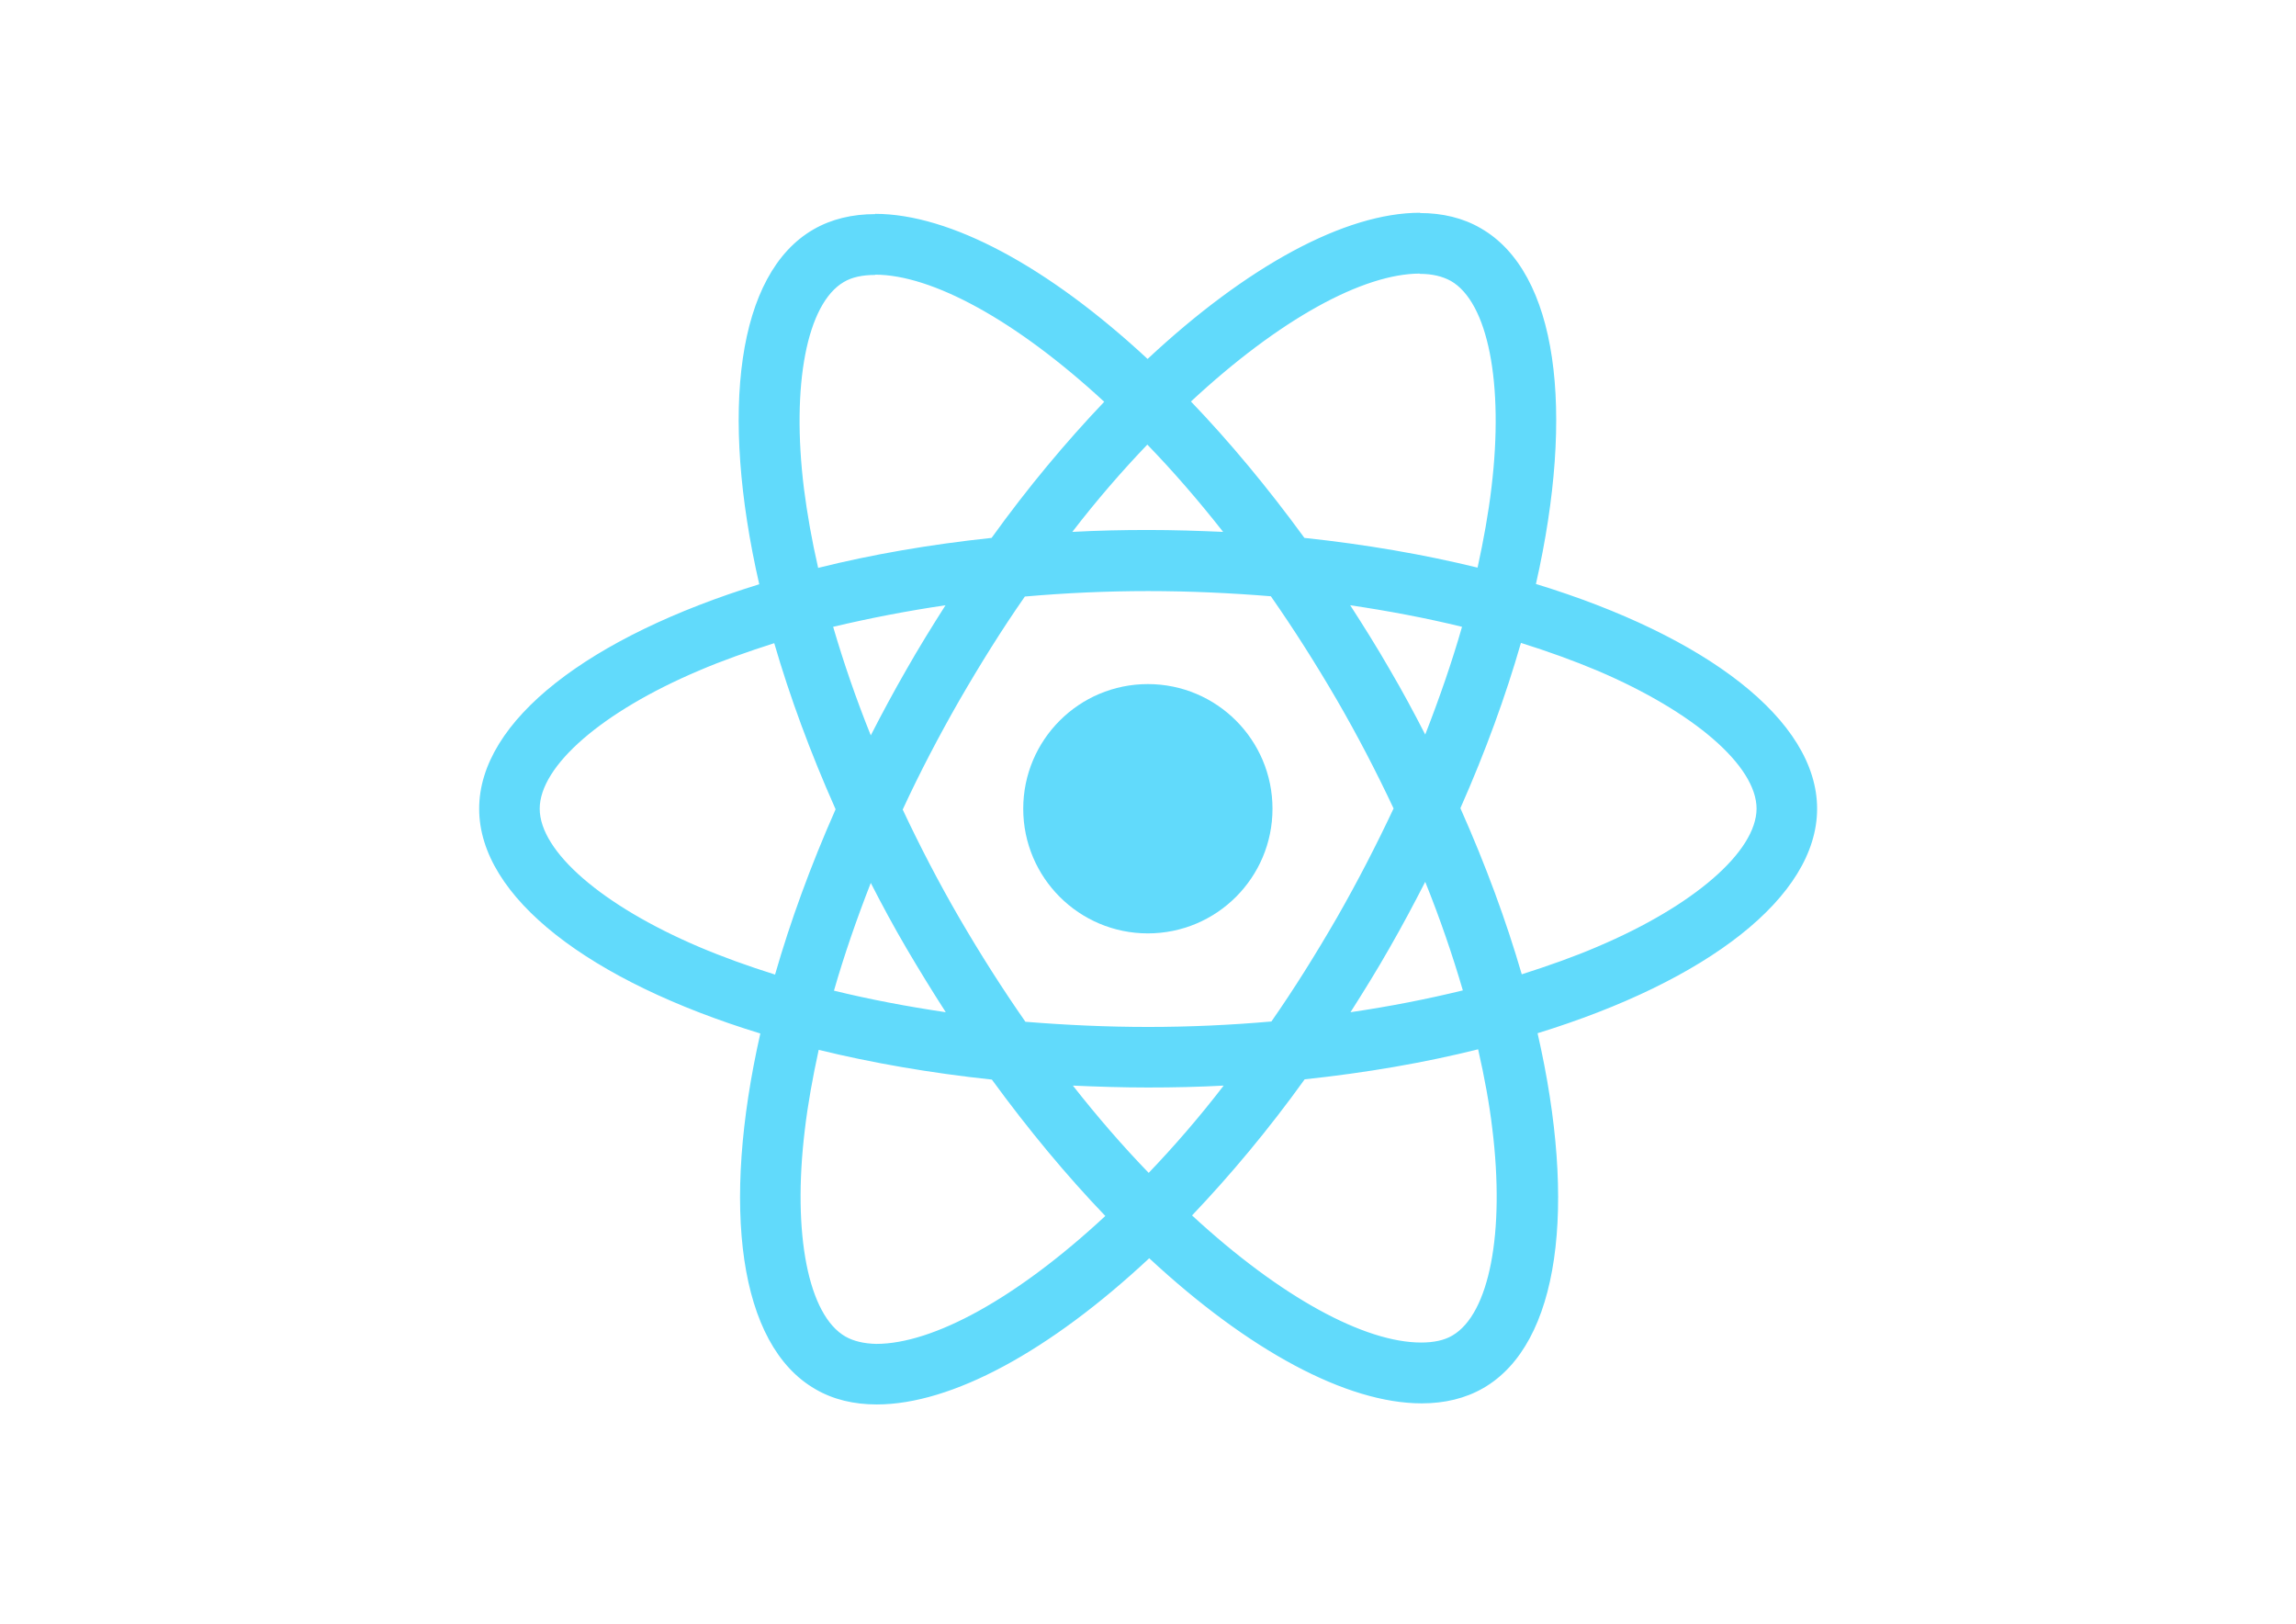
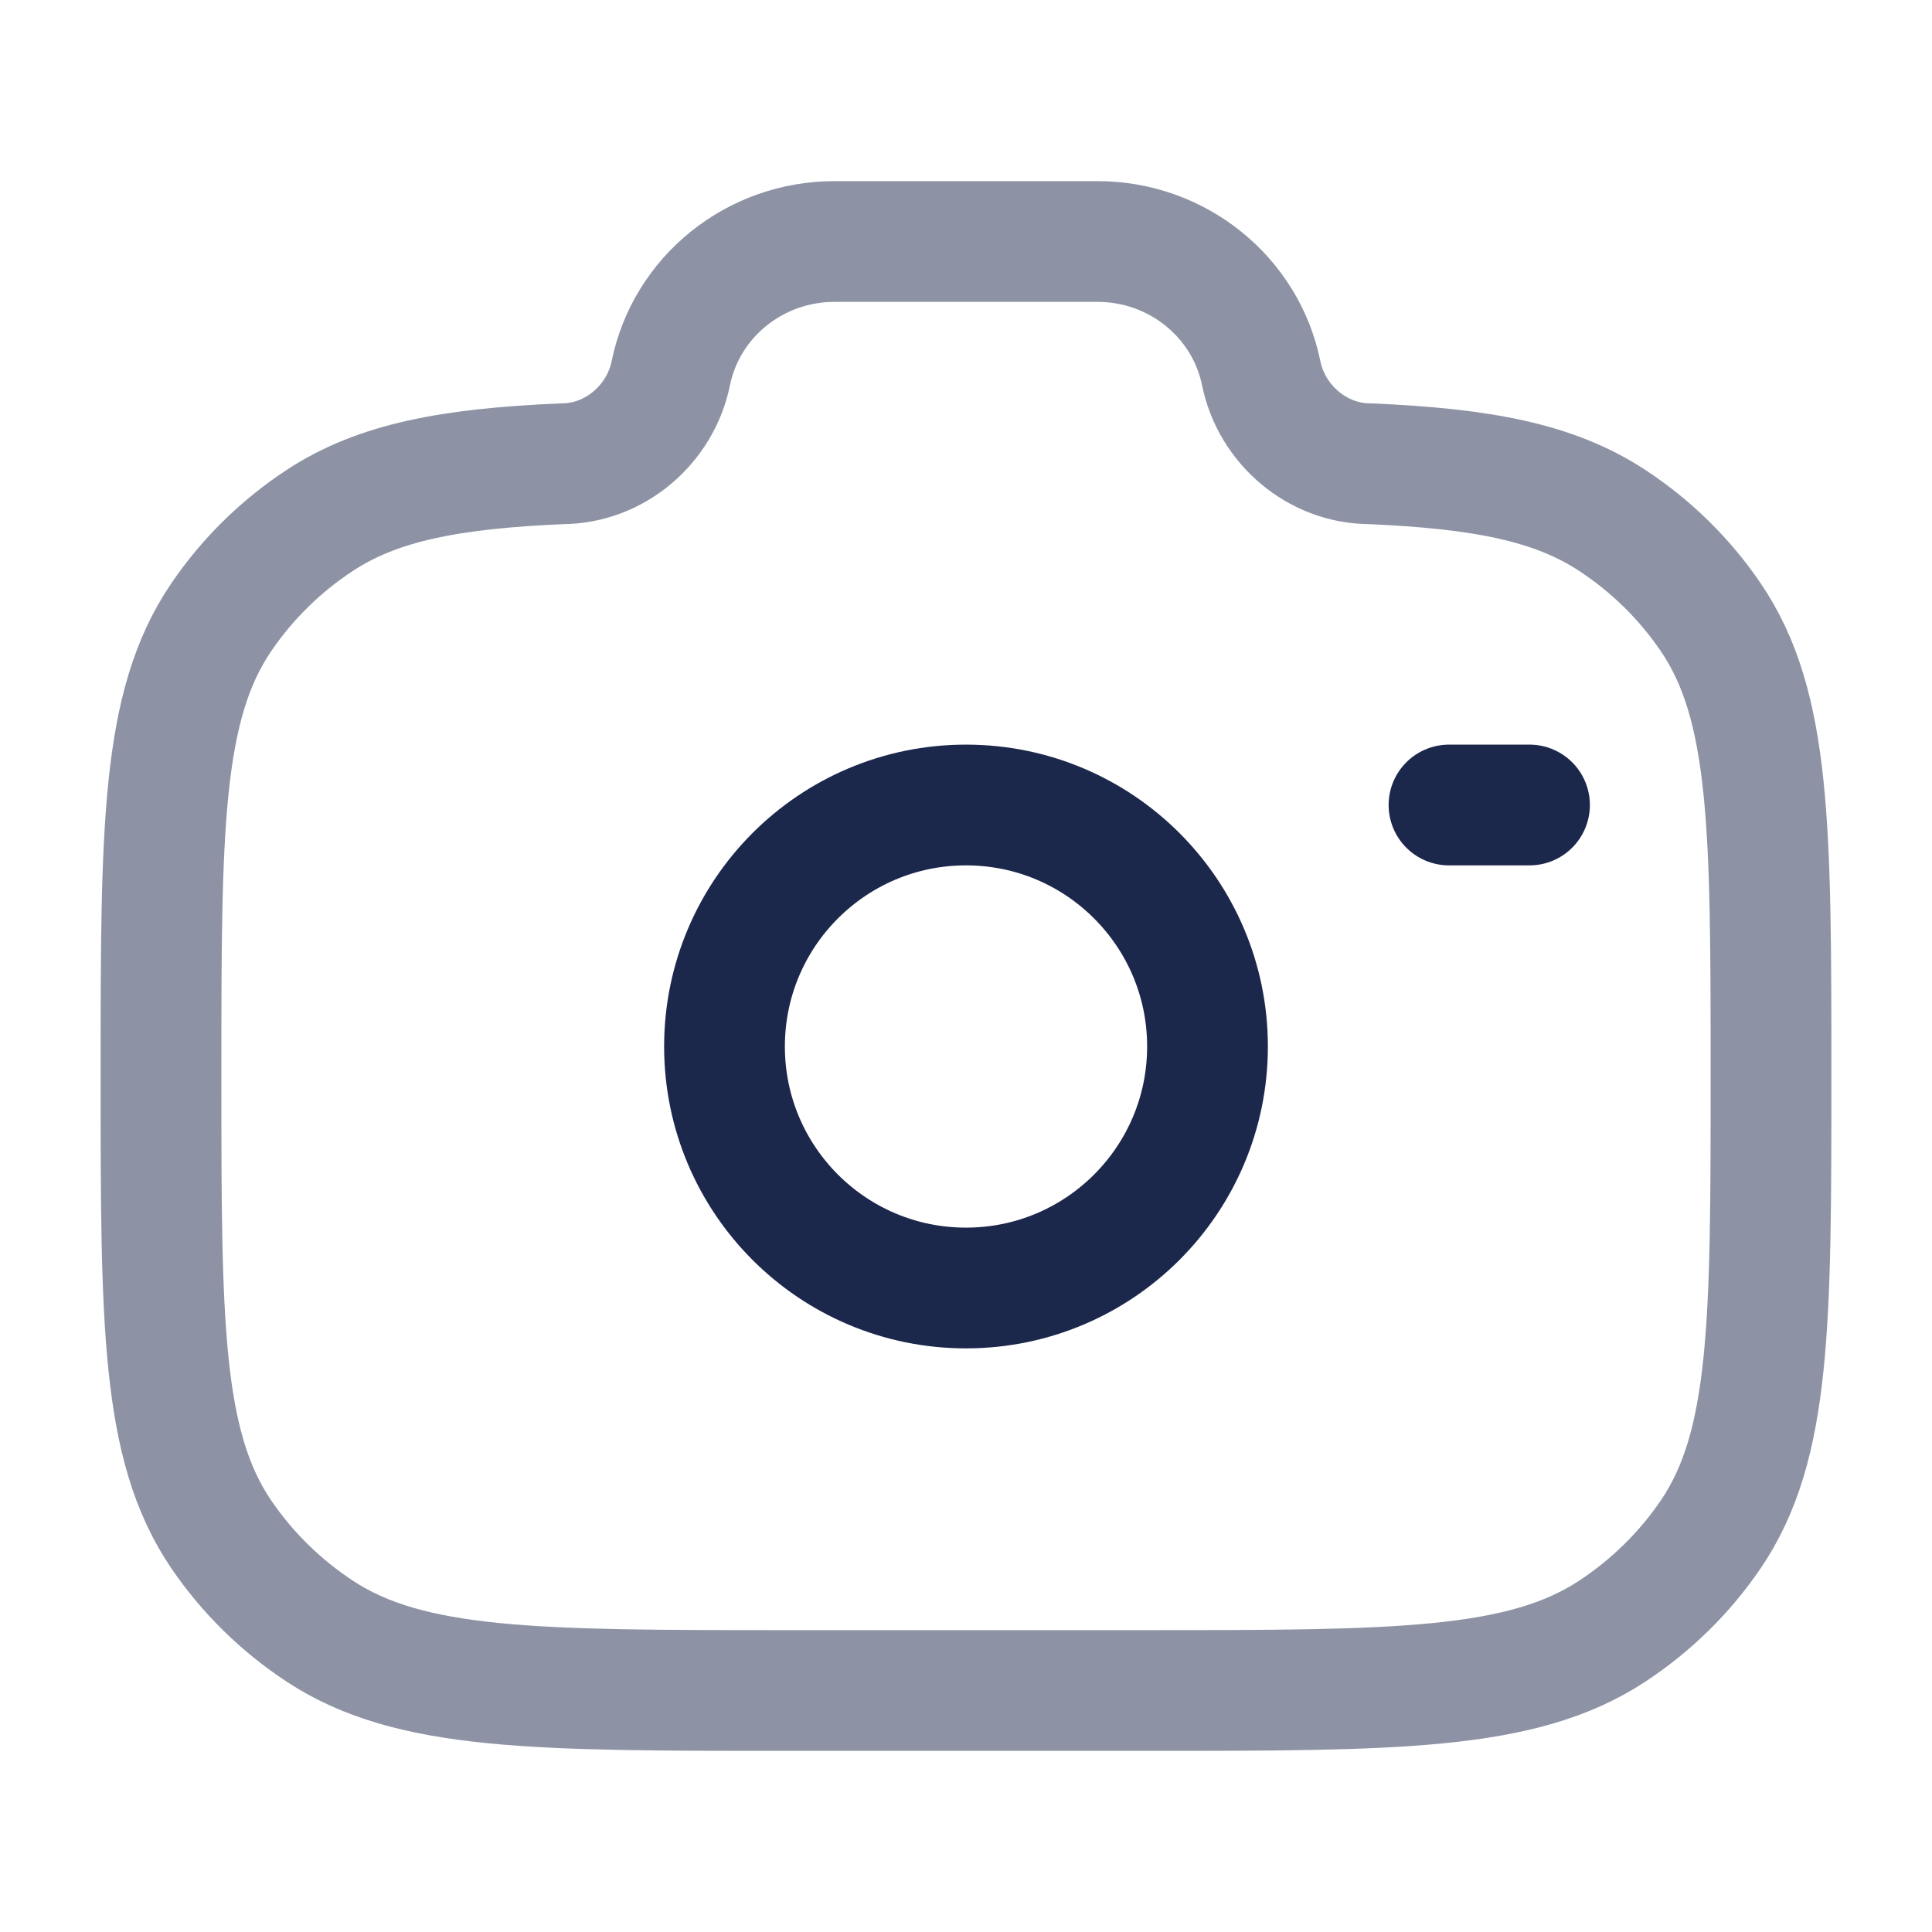
- <svg xmlns="http://www.w3.org/2000/svg" viewBox="0 0 841.9 595.3">
-   <g fill="#61DAFB">
-     <path d="M666.3 296.5c0-32.5-40.7-63.3-103.1-82.4 14.4-63.6 8-114.2-20.2-130.4-6.5-3.8-14.1-5.6-22.4-5.6v22.3c4.6 0 8.3.9 11.4 2.6 13.6 7.8 19.5 37.5 14.9 75.7-1.1 9.4-2.9 19.3-5.1 29.4-19.6-4.8-41-8.5-63.5-10.9-13.5-18.5-27.5-35.3-41.6-50 32.6-30.3 63.2-46.9 84-46.9V78c-27.5 0-63.5 19.6-99.9 53.6-36.4-33.8-72.4-53.2-99.9-53.2v22.3c20.7 0 51.4 16.5 84 46.6-14 14.7-28 31.4-41.3 49.9-22.6 2.4-44 6.1-63.6 11-2.3-10-4-19.7-5.2-29-4.7-38.2 1.1-67.9 14.6-75.8 3-1.8 6.9-2.6 11.5-2.6V78.5c-8.4 0-16 1.8-22.6 5.6-28.1 16.2-34.4 66.7-19.9 130.1-62.2 19.2-102.7 49.9-102.7 82.3 0 32.5 40.7 63.3 103.1 82.4-14.4 63.6-8 114.2 20.2 130.4 6.5 3.8 14.1 5.6 22.5 5.6 27.5 0 63.5-19.6 99.9-53.6 36.4 33.8 72.4 53.2 99.9 53.2 8.4 0 16-1.8 22.6-5.6 28.1-16.2 34.4-66.7 19.9-130.1 62-19.1 102.5-49.9 102.5-82.3zm-130.2-66.7c-3.7 12.9-8.3 26.2-13.5 39.5-4.1-8-8.4-16-13.1-24-4.6-8-9.5-15.8-14.4-23.4 14.2 2.1 27.9 4.7 41 7.9zm-45.8 106.5c-7.8 13.5-15.8 26.3-24.1 38.2-14.9 1.3-30 2-45.2 2-15.1 0-30.2-.7-45-1.9-8.3-11.9-16.4-24.6-24.2-38-7.6-13.1-14.5-26.4-20.8-39.8 6.2-13.4 13.2-26.8 20.7-39.9 7.8-13.5 15.8-26.3 24.1-38.2 14.9-1.3 30-2 45.2-2 15.1 0 30.2.7 45 1.9 8.3 11.9 16.4 24.6 24.2 38 7.6 13.1 14.5 26.4 20.8 39.8-6.3 13.4-13.2 26.8-20.7 39.9zm32.3-13c5.4 13.4 10 26.8 13.8 39.8-13.1 3.2-26.9 5.9-41.2 8 4.9-7.7 9.8-15.6 14.4-23.7 4.6-8 8.9-16.1 13-24.1zM421.2 430c-9.3-9.6-18.6-20.3-27.8-32 9 .4 18.2.7 27.5.7 9.4 0 18.7-.2 27.8-.7-9 11.7-18.3 22.4-27.5 32zm-74.4-58.9c-14.2-2.1-27.9-4.7-41-7.9 3.7-12.9 8.3-26.2 13.5-39.5 4.1 8 8.4 16 13.1 24 4.7 8 9.5 15.8 14.4 23.4zM420.7 163c9.3 9.6 18.6 20.3 27.8 32-9-.4-18.2-.7-27.5-.7-9.4 0-18.7.2-27.8.7 9-11.7 18.3-22.4 27.5-32zm-74 58.9c-4.9 7.7-9.8 15.6-14.4 23.7-4.6 8-8.9 16-13 24-5.4-13.4-10-26.8-13.8-39.8 13.1-3.1 26.9-5.8 41.2-7.9zm-90.5 125.2c-35.4-15.1-58.3-34.9-58.3-50.6 0-15.7 22.9-35.6 58.3-50.6 8.6-3.7 18-7 27.7-10.1 5.7 19.6 13.2 40 22.5 60.9-9.2 20.8-16.6 41.1-22.2 60.6-9.9-3.1-19.3-6.5-28-10.2zM310 490c-13.6-7.8-19.5-37.5-14.9-75.7 1.1-9.4 2.9-19.3 5.1-29.4 19.6 4.8 41 8.5 63.5 10.9 13.5 18.5 27.5 35.3 41.6 50-32.6 30.3-63.2 46.9-84 46.9-4.5-.1-8.3-1-11.3-2.7zm237.2-76.2c4.7 38.2-1.1 67.9-14.6 75.8-3 1.8-6.9 2.6-11.5 2.6-20.7 0-51.4-16.5-84-46.6 14-14.7 28-31.4 41.3-49.9 22.6-2.4 44-6.1 63.6-11 2.3 10.1 4.1 19.8 5.2 29.1zm38.5-66.7c-8.6 3.7-18 7-27.7 10.1-5.7-19.6-13.2-40-22.5-60.9 9.2-20.8 16.6-41.1 22.2-60.6 9.9 3.1 19.3 6.5 28.1 10.2 35.4 15.1 58.3 34.9 58.3 50.6-.1 15.7-23 35.6-58.4 50.6zM320.8 78.4z" />
-     <circle cx="420.9" cy="296.5" r="45.7" />
-     <path d="M520.5 78.1z" />
-   </g>
+ <svg xmlns="http://www.w3.org/2000/svg" width="800px" height="800px" viewBox="0 0 24 24" fill="none">
+   <circle cx="12" cy="13" r="3" stroke="#1C274C" stroke-width="1.5" />
+   <path opacity="0.5" d="M9.778 21H14.222C17.343 21 18.904 21 20.025 20.265C20.51 19.946 20.927 19.537 21.251 19.061C22 17.96 22 16.428 22 13.364C22 10.299 22 8.767 21.251 7.667C20.927 7.19 20.51 6.781 20.025 6.463C19.304 5.99 18.403 5.821 17.022 5.761C16.363 5.761 15.796 5.271 15.667 4.636C15.473 3.685 14.622 3 13.634 3H10.366C9.378 3 8.527 3.685 8.333 4.636C8.204 5.271 7.637 5.761 6.978 5.761C5.597 5.821 4.696 5.99 3.975 6.463C3.49 6.781 3.073 7.19 2.749 7.667C2 8.767 2 10.299 2 13.364C2 16.428 2 17.96 2.749 19.061C3.073 19.537 3.49 19.946 3.975 20.265C5.096 21 6.657 21 9.778 21Z" stroke="#1C274C" stroke-width="1.5" />
+   <path d="M19 10H18" stroke="#1C274C" stroke-width="1.5" stroke-linecap="round" />
</svg>
